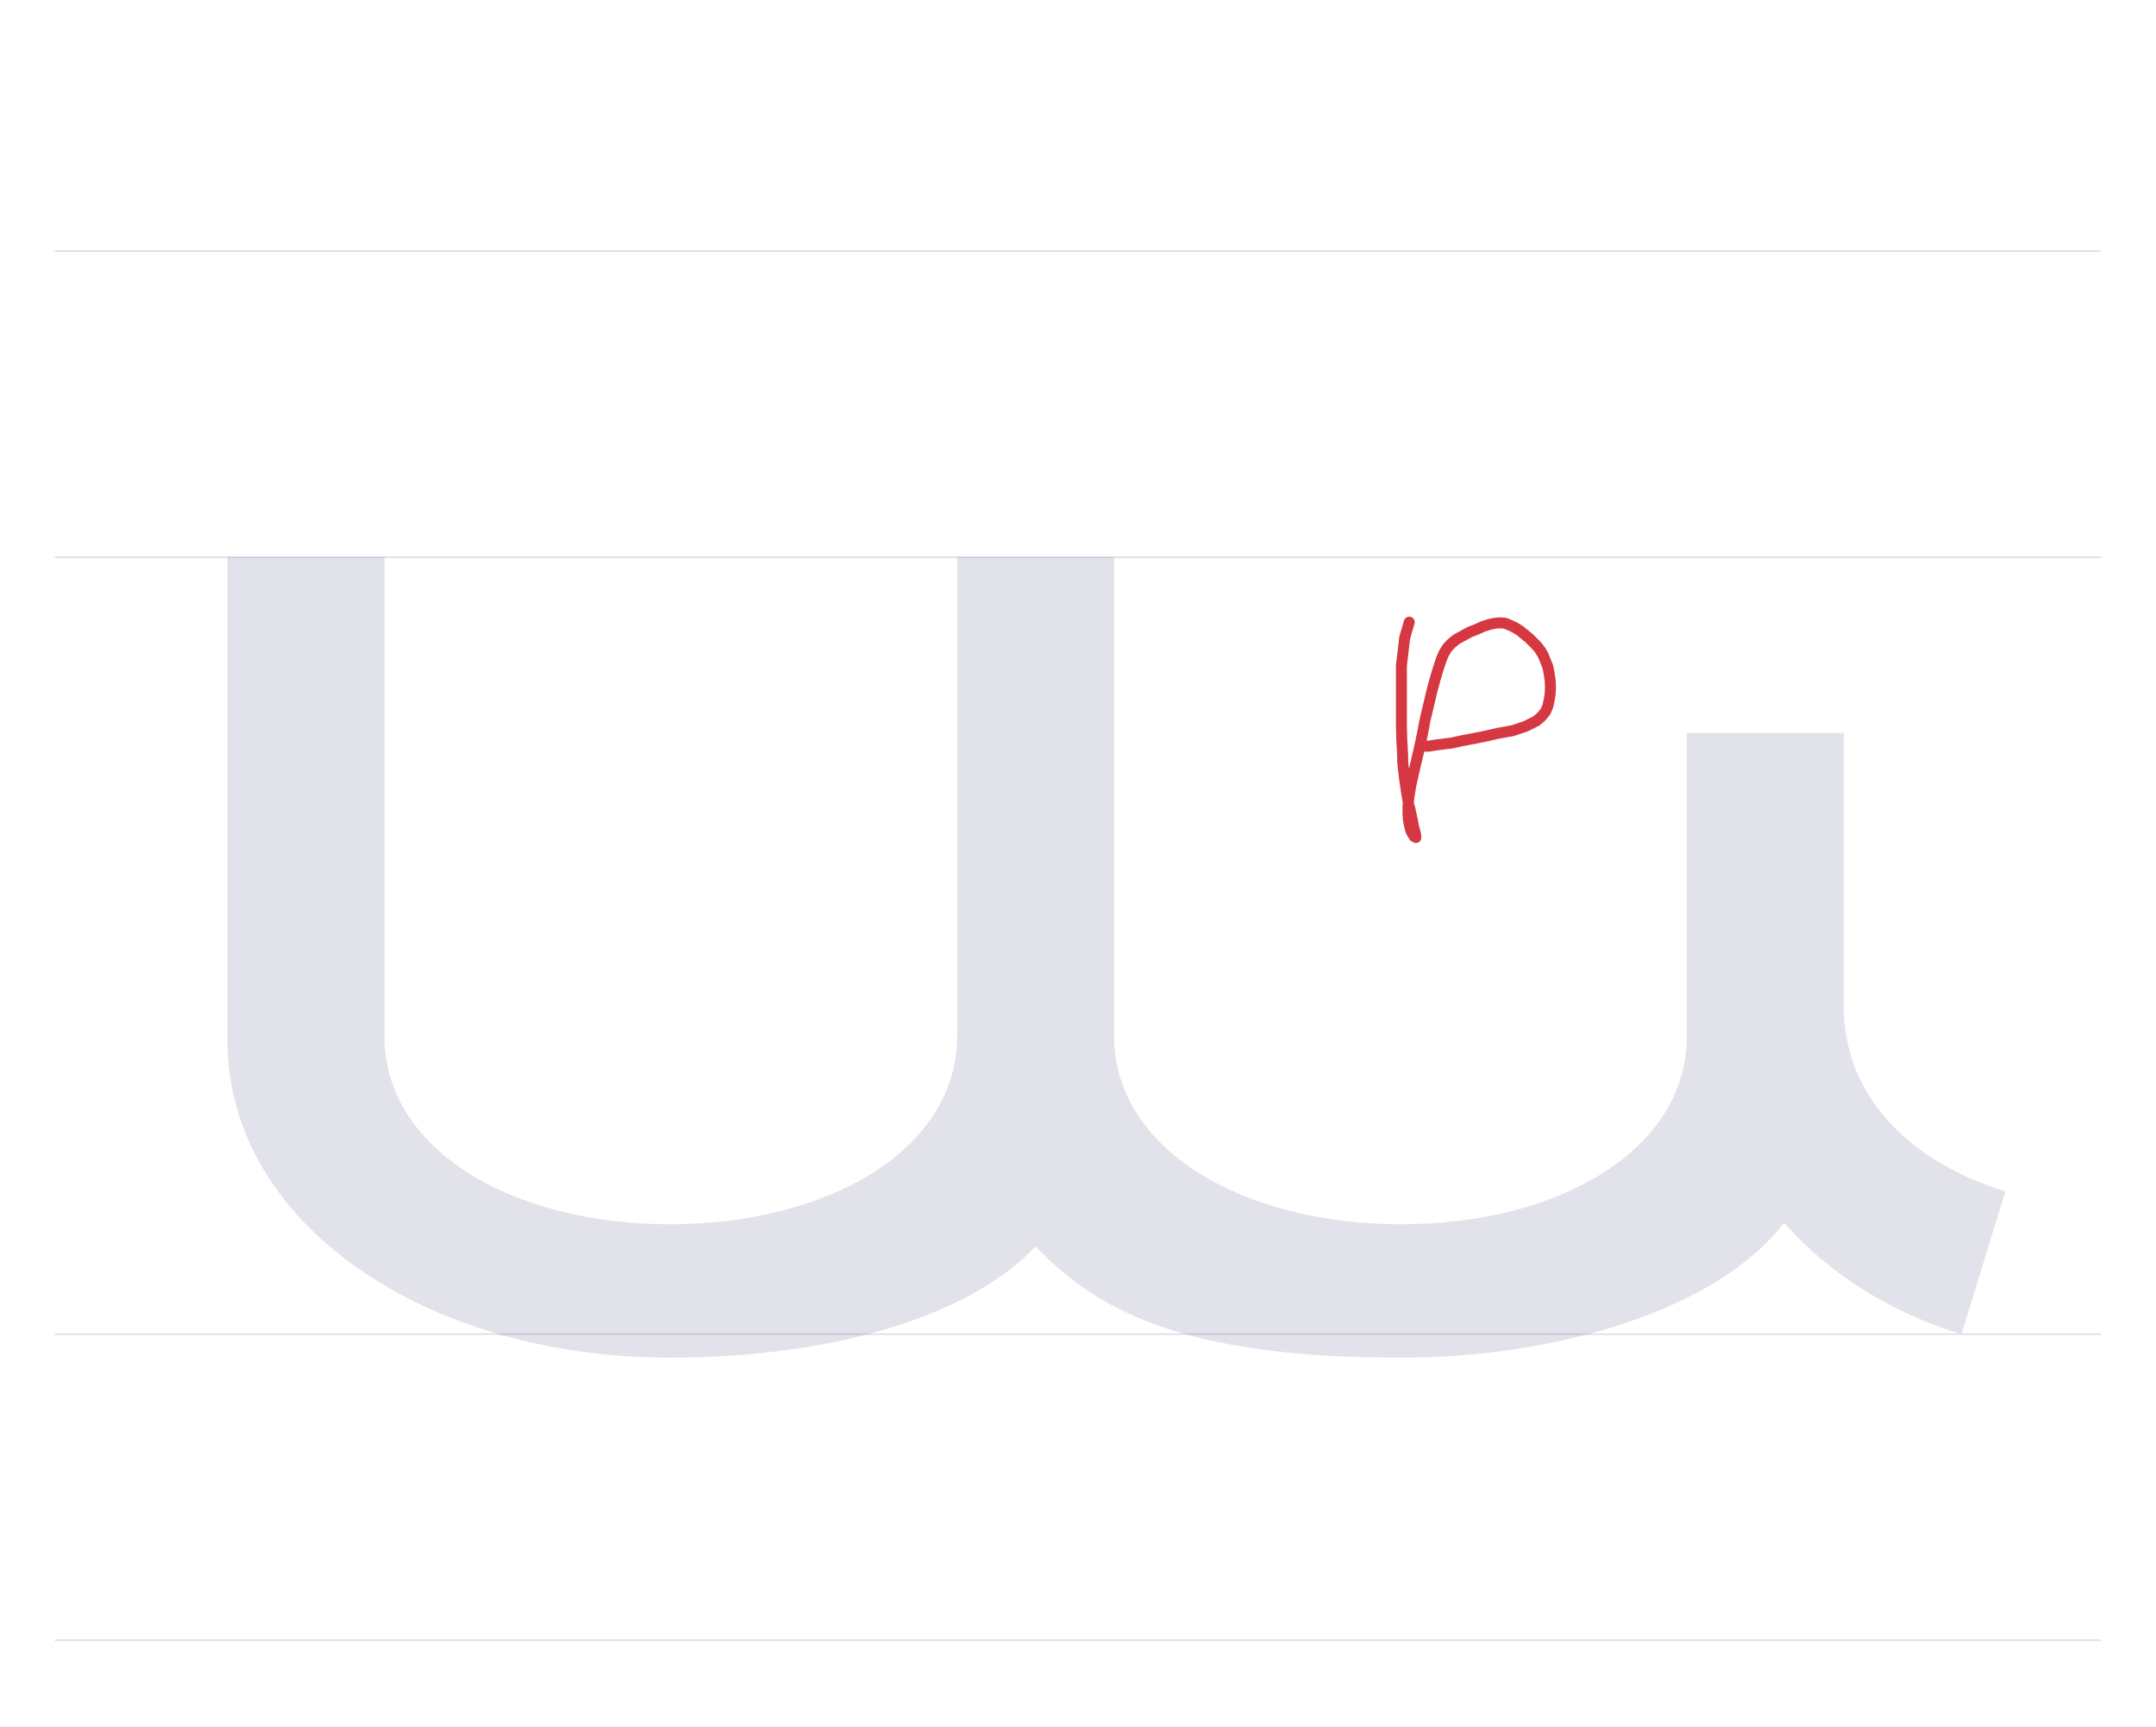
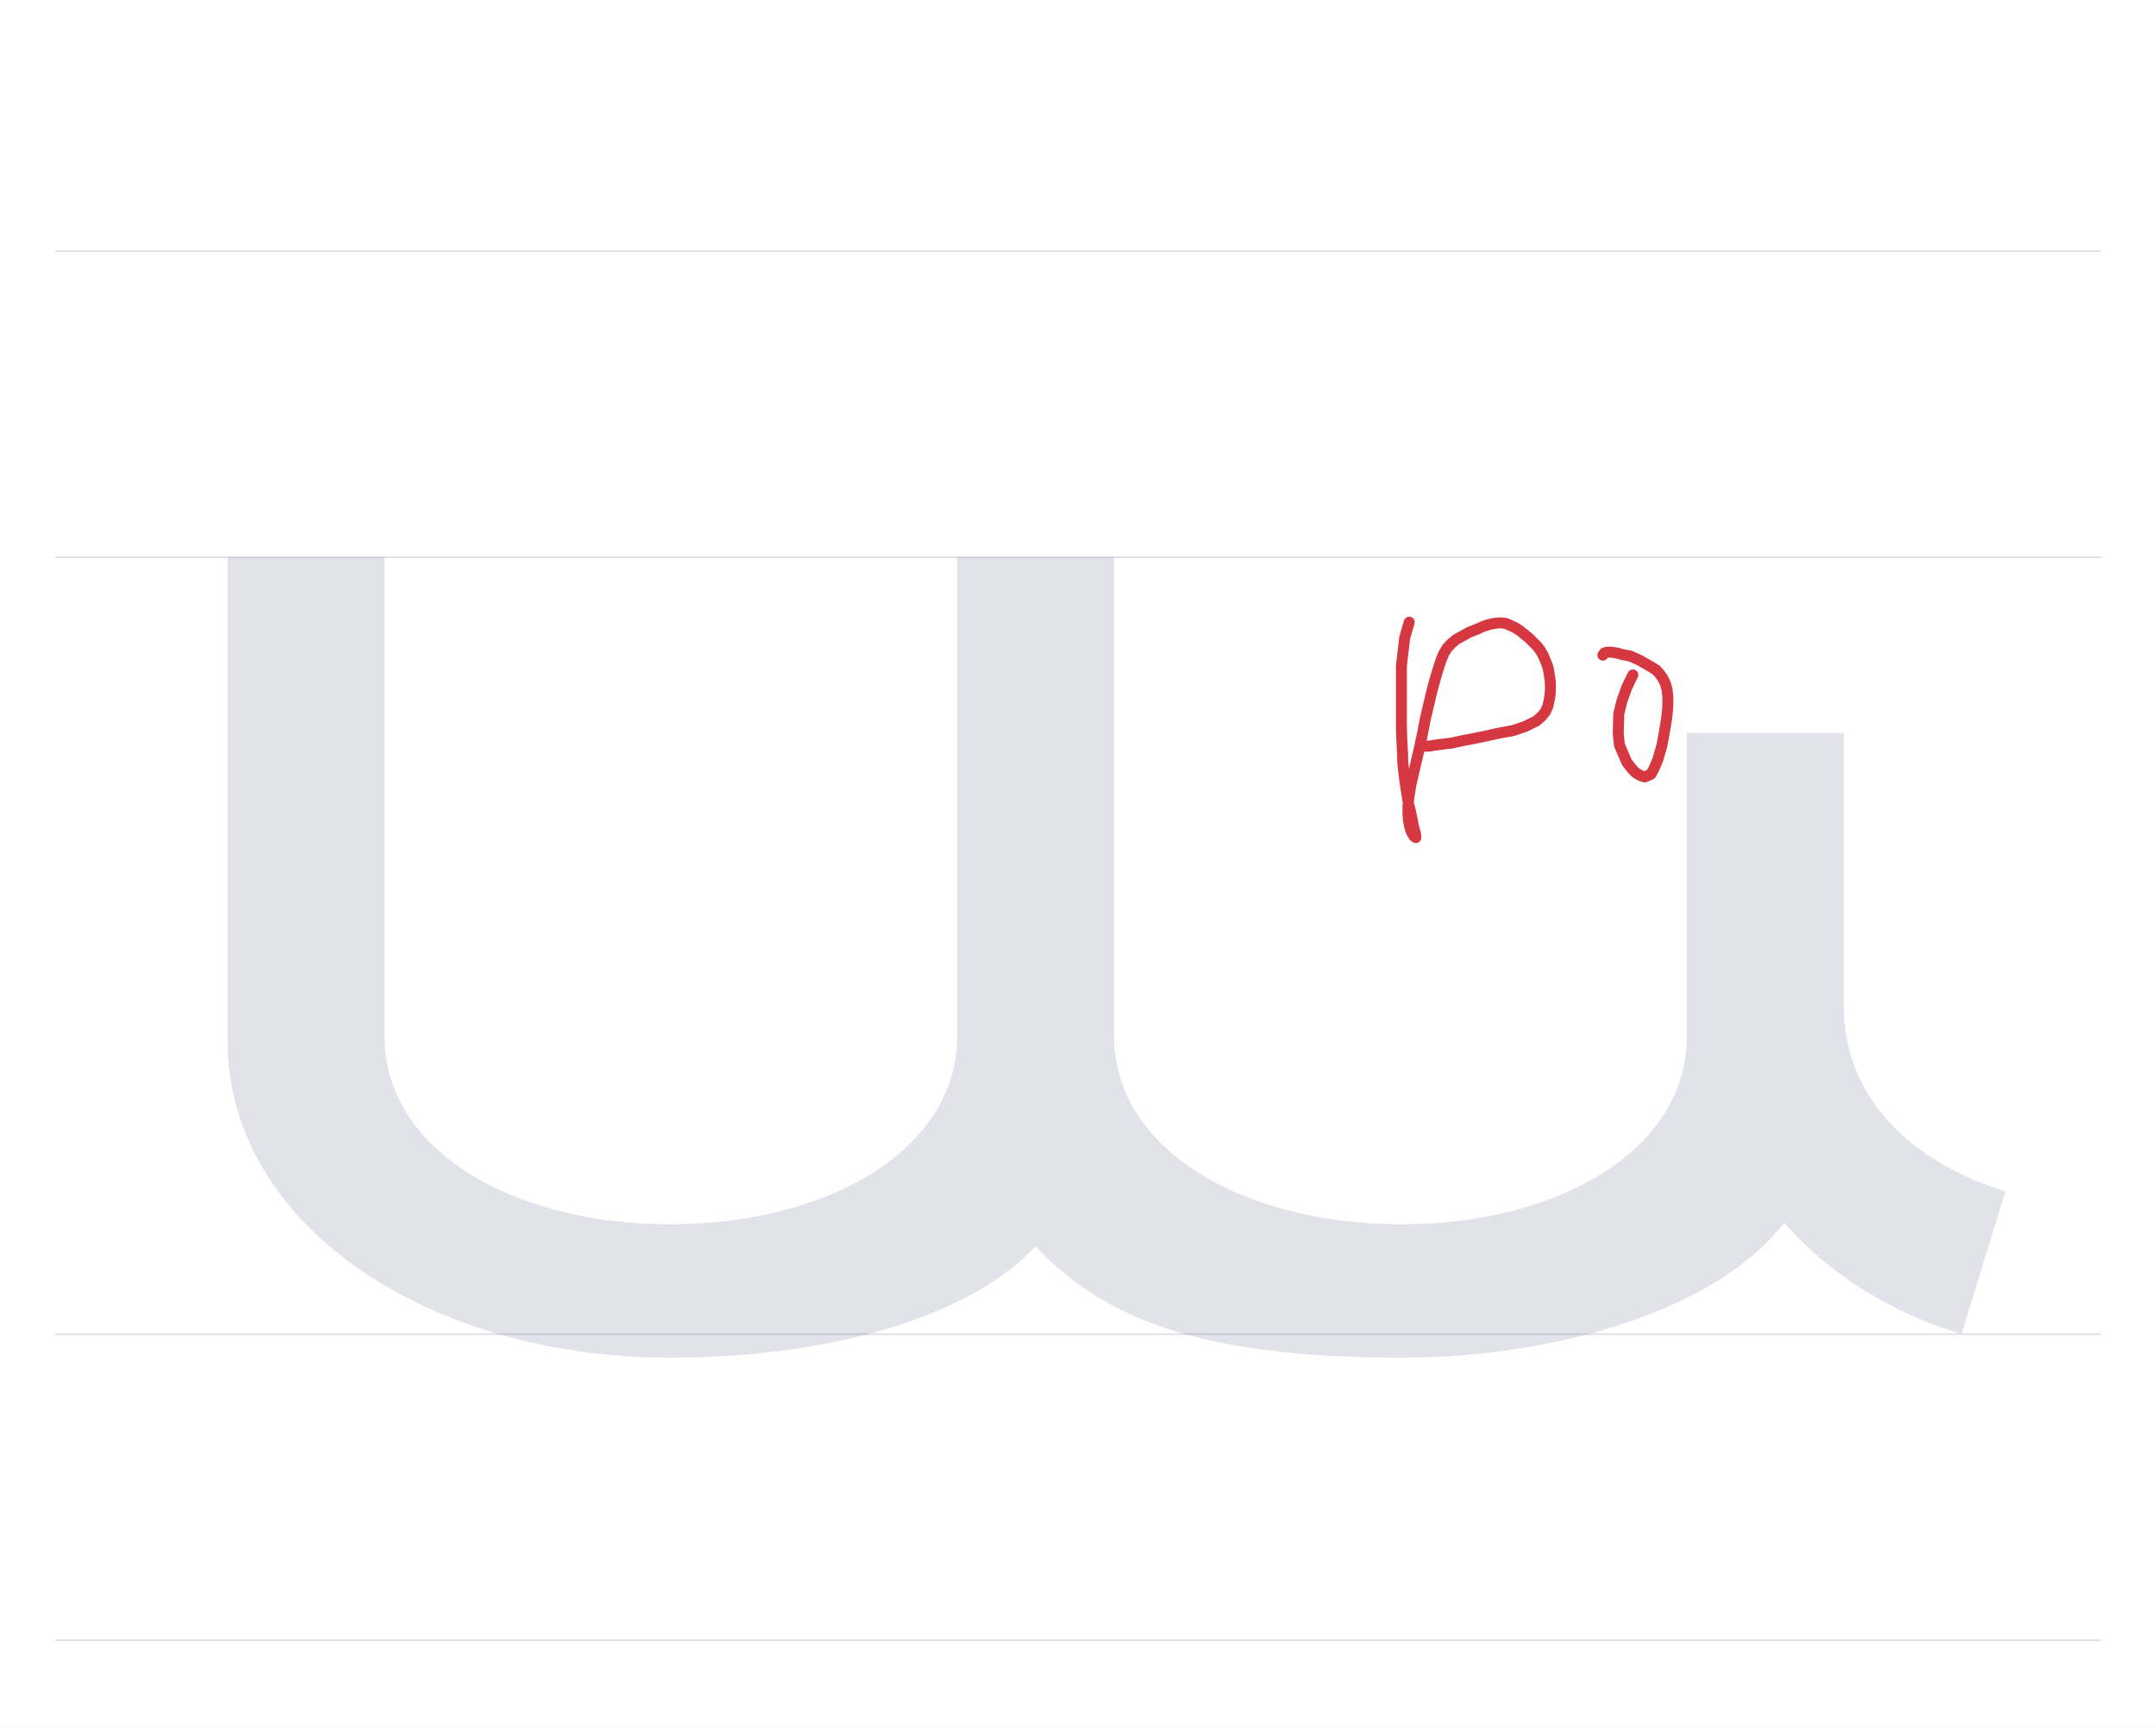
<svg xmlns="http://www.w3.org/2000/svg" viewBox="0 0 1374 1100">
  <rect width="100%" height="100%" fill="white" />
  <path d="M35 850H1339" stroke="#dedde4" fill="none" />
  <path d="M35 355H1339" stroke="#dedde4" fill="none" />
  <path d="M35 160H1339" stroke="#dedde4" fill="none" />
  <path d="M35 1045H1339" stroke="#dedde4" fill="none" />
  <path d="M45 495V187C45 70 172 -15 327 -15C427 -15 517 10 560 56C603 10 665 -15 793 -15C893 -15 995 16 1037 71C1065 39 1104 14 1150 0L1178 91C1119 109 1075 150 1075 209V383H975V190C975 117 893 70 793 70C693 70 610 117 610 190V495H510V190C510 117 427 70 327 70C227 70 145 117 145 190V495Z" fill="#08084d" opacity=".12" transform="translate(100.0 850) scale(1 -1)" />
  <path d="M898.1,396.4L895.2,406.3L894.1,415.7L893.1,424.1L893.1,441L893.1,453.4L893.1,462L893.3,470.2L893.9,481.3L893.9,485.1L894.6,491.8L895.4,498.1L896.3,504.2L897.7,512.6L898.4,514.9L899.4,519.5L900.2,523.1L900.7,526.1L901.3,528.4L901.7,529.8L902.1,531.3L902.3,533.6L901.1,532.8L899.6,530.2L899,528.8L898.4,526.5L897.9,524.2L897.5,521.6L897.3,518.3L897.3,513.7L897.9,507.8L899,500.8L900.7,493.3L902.6,485.1L904.7,476.1L906.5,467.6L908.2,458.6L910.3,449.8L912.4,440.8L914.5,433L916.6,426L918.5,420.2L920.2,416.2L922.3,412.8L925,409.9L928.2,407.3L932.4,405L936.6,402.7L941,401L945.2,399.1L949,397.9L952.6,397.1L955.9,396.8L959.3,397.1L962.2,398.3L965.4,399.8L968.5,401.7L974.4,406.5L977.1,409.2L979.5,411.6L981.6,414.3L983.4,417.4L984.9,421L986.4,424.8L987.2,428.8L987.9,433.4L988.1,437.8L987.9,442.2L987.2,446.4L986.4,450L984.9,453.4L982.4,456.5L979,459.4L972.1,462.8L964.1,465.5L954.7,467.2L946.3,469.1L938.9,470.6L932.4,471.8L924.6,473.5L922.5,473.7L918.7,474.2L915.4,474.6L912.8,475L910.7,475.4L909.1,475.4L907.4,475.4" fill="none" stroke="#d63842" stroke-width="7" stroke-linecap="round" stroke-linejoin="round" />
+   <path d="M1040.6,430L1036.8,437.8L1033.7,446.4L1031.6,455L1031.3,467.6L1032,474.6L1036.8,485.7L1039.9,489.7L1042.5,492.4L1045.8,494.3L1048.2,495L1052.1,493.3L1054,489.9L1056.5,484L1059.1,475L1060.8,465.8L1062.2,457.3L1062.9,450L1062.9,444.1L1062.4,439.3L1061.2,435.1L1059.5,431.9L1057.6,429.2L1055.5,426.9L1052.8,425.2L1051.1,424.2L1044.8,420.6L1040.6,418.7L1038.7,417.9L1033.7,417L1031.1,416.2L1028.8,415.8L1026.9,415.5L1024.2,415.5L1022.5,416L1021.5,417.4" fill="none" stroke="#d63842" stroke-width="7" stroke-linecap="round" stroke-linejoin="round" />
</svg>
